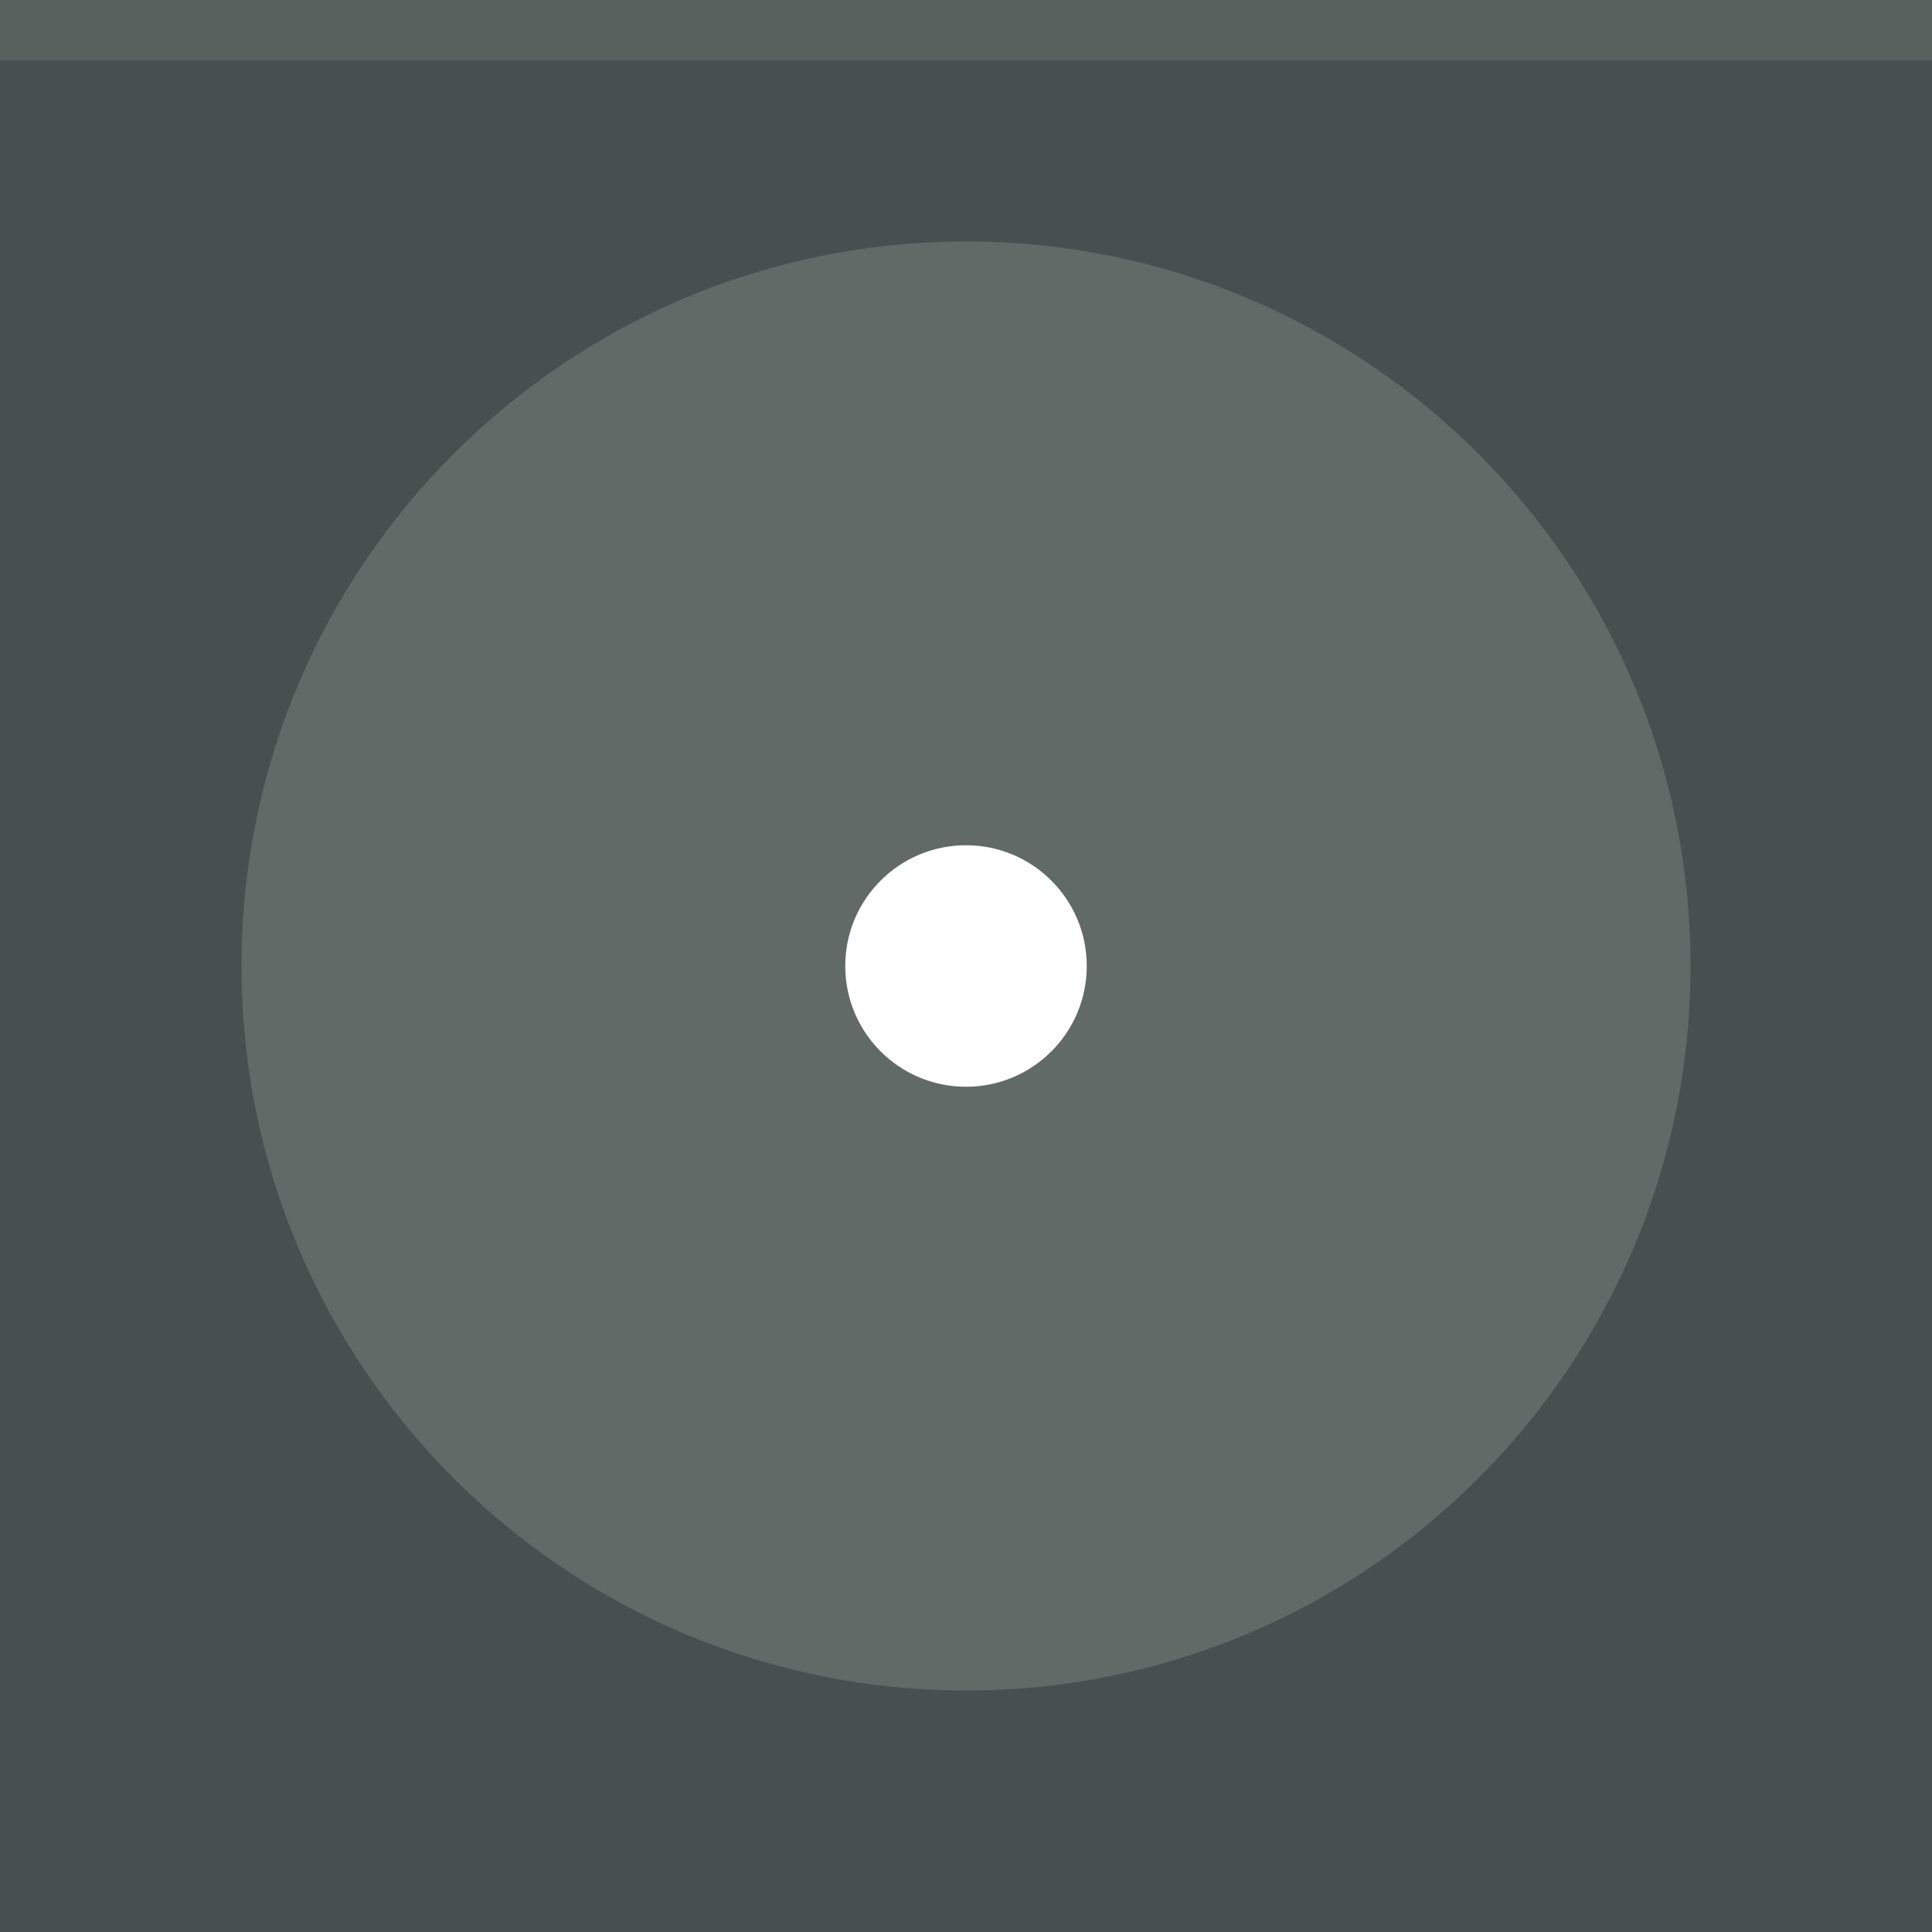
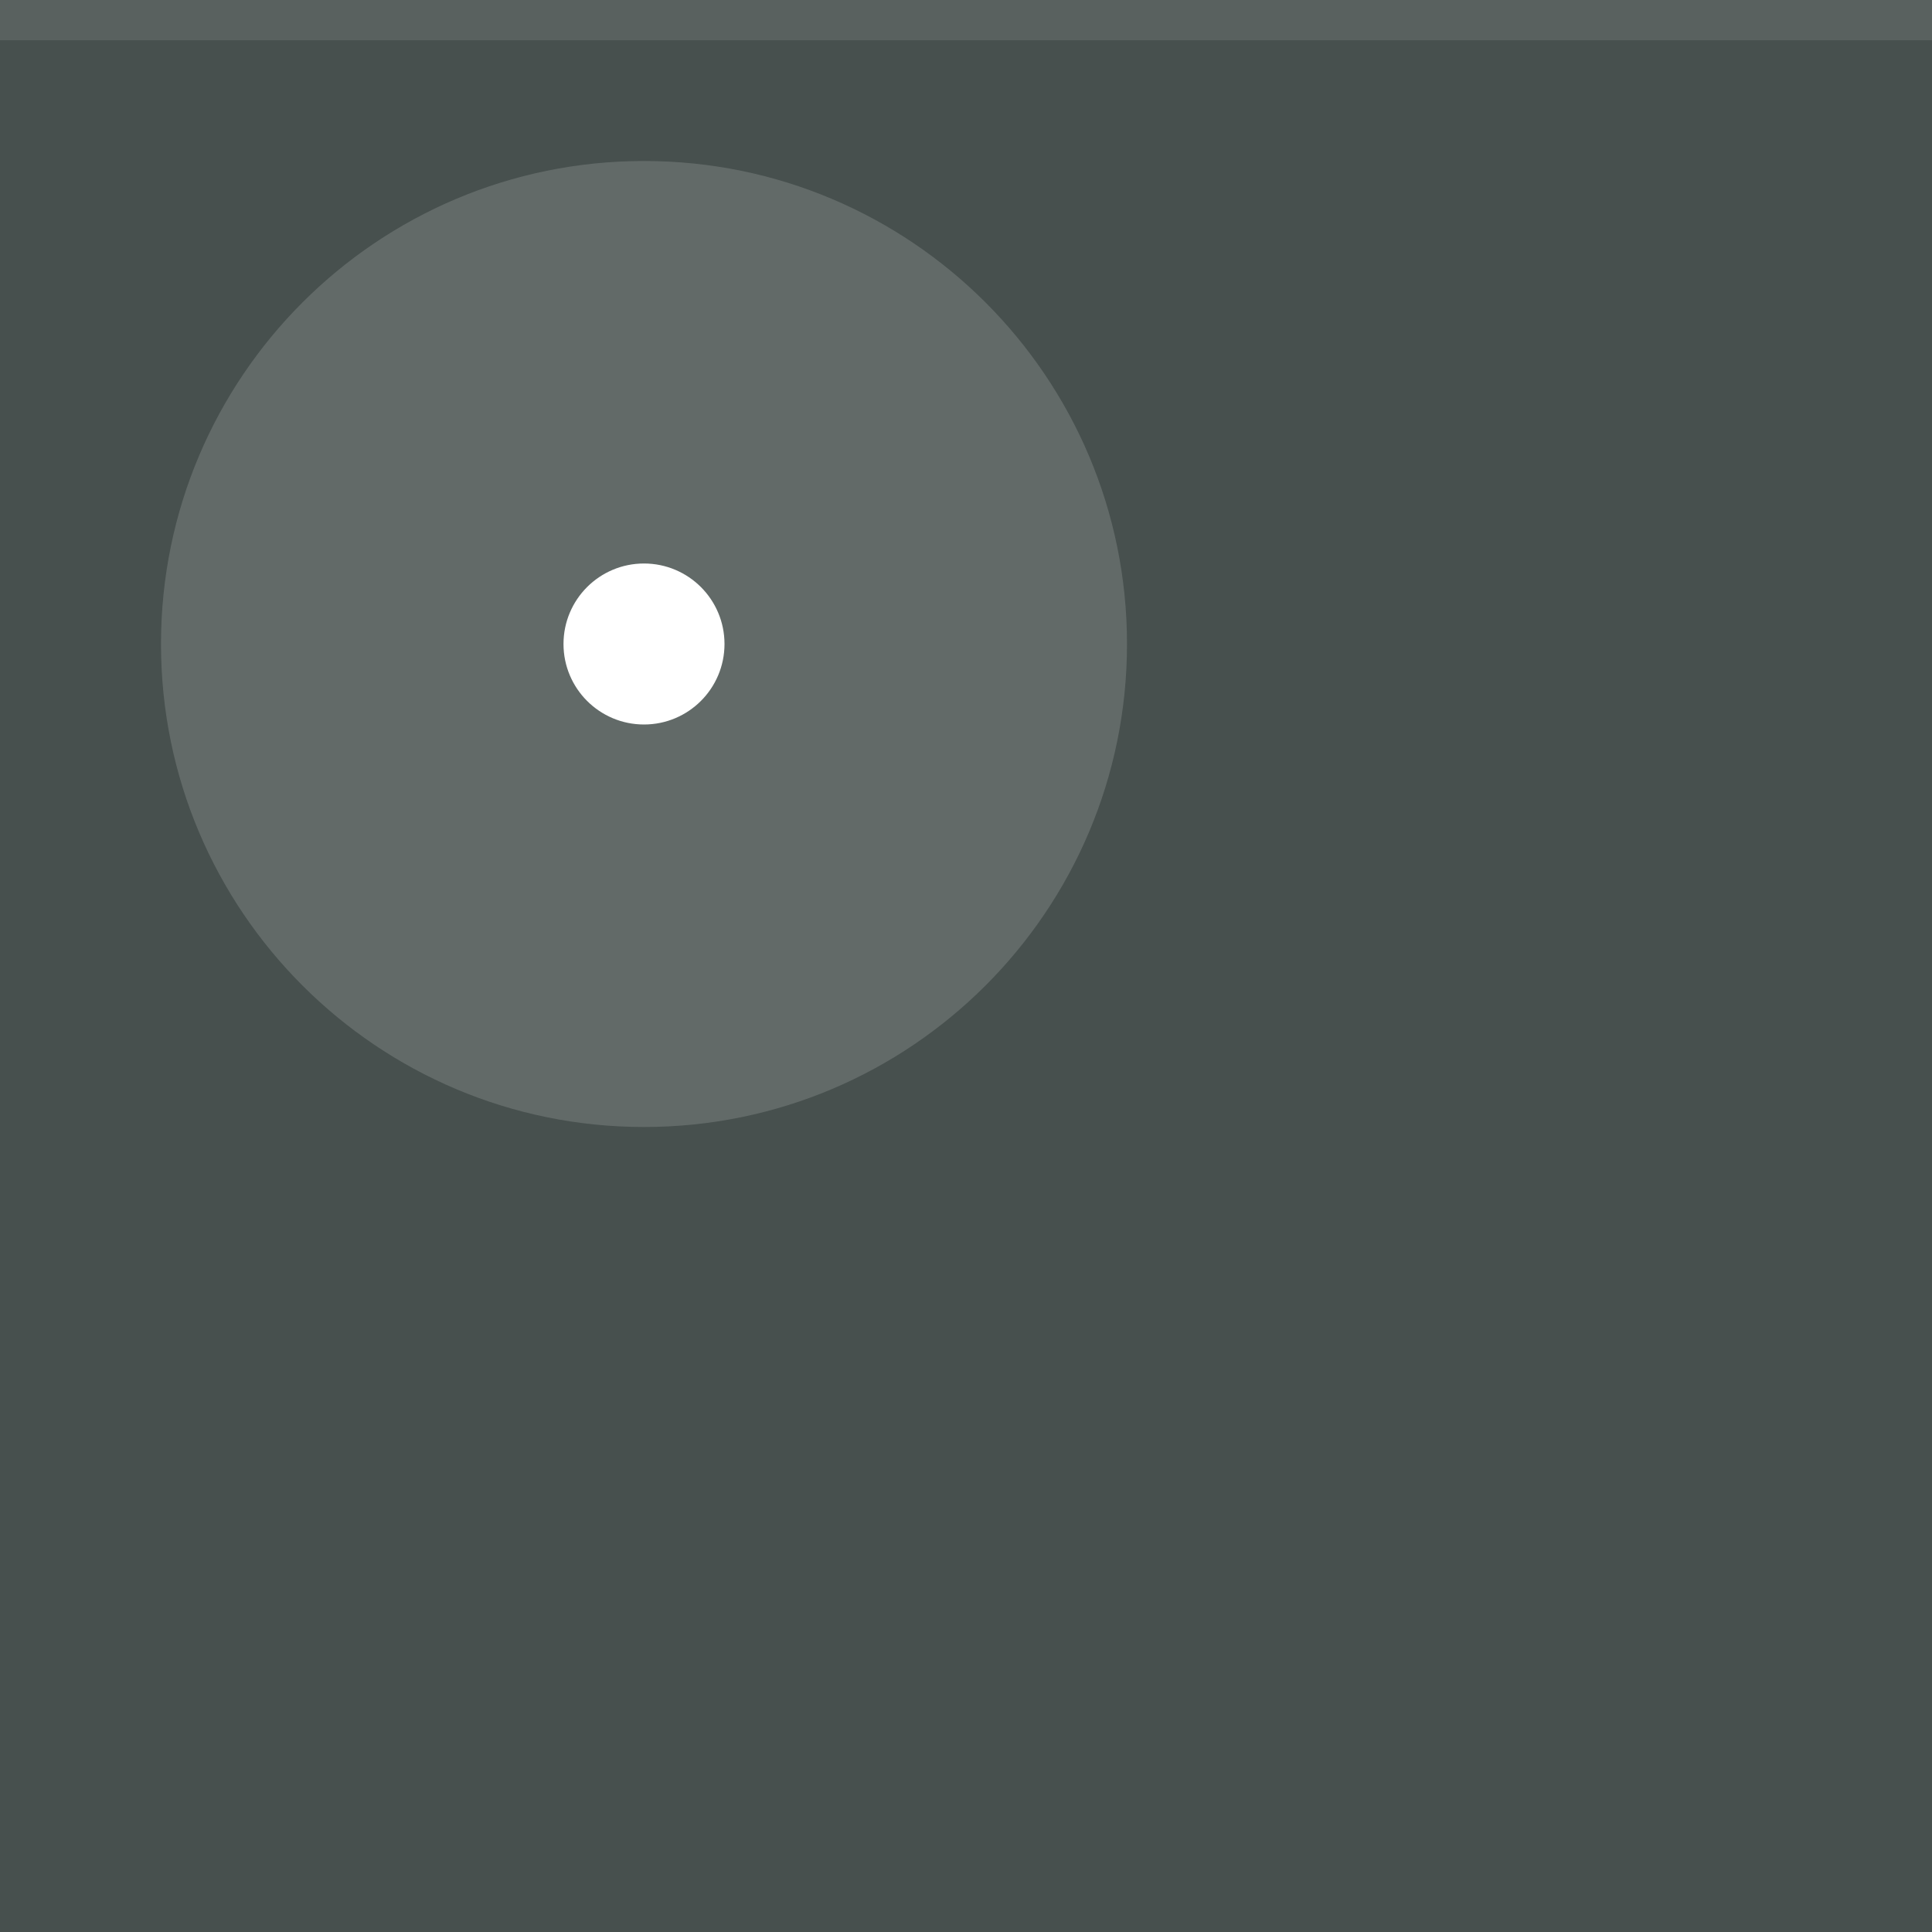
- <svg xmlns="http://www.w3.org/2000/svg" width="32" height="32" viewBox="0 0 32 32">
-   <rect width="32" height="32" fill="#47504e" />
-   <rect width="32" height="1" fill="#FFFFFF" fill-opacity="0.1" />
+ <svg xmlns="http://www.w3.org/2000/svg" width="48" height="48" viewBox="0 0 48 48">
+   <rect width="48" height="48" fill="#47504e" />
+   <rect width="48" height="1" fill="#FFFFFF" fill-opacity="0.1" />
  <g fill="#FFFFFF">
    <circle cx="16" cy="16" r="12" opacity="0.15" />
    <circle cx="16" cy="16" r="2" />
  </g>
</svg>
